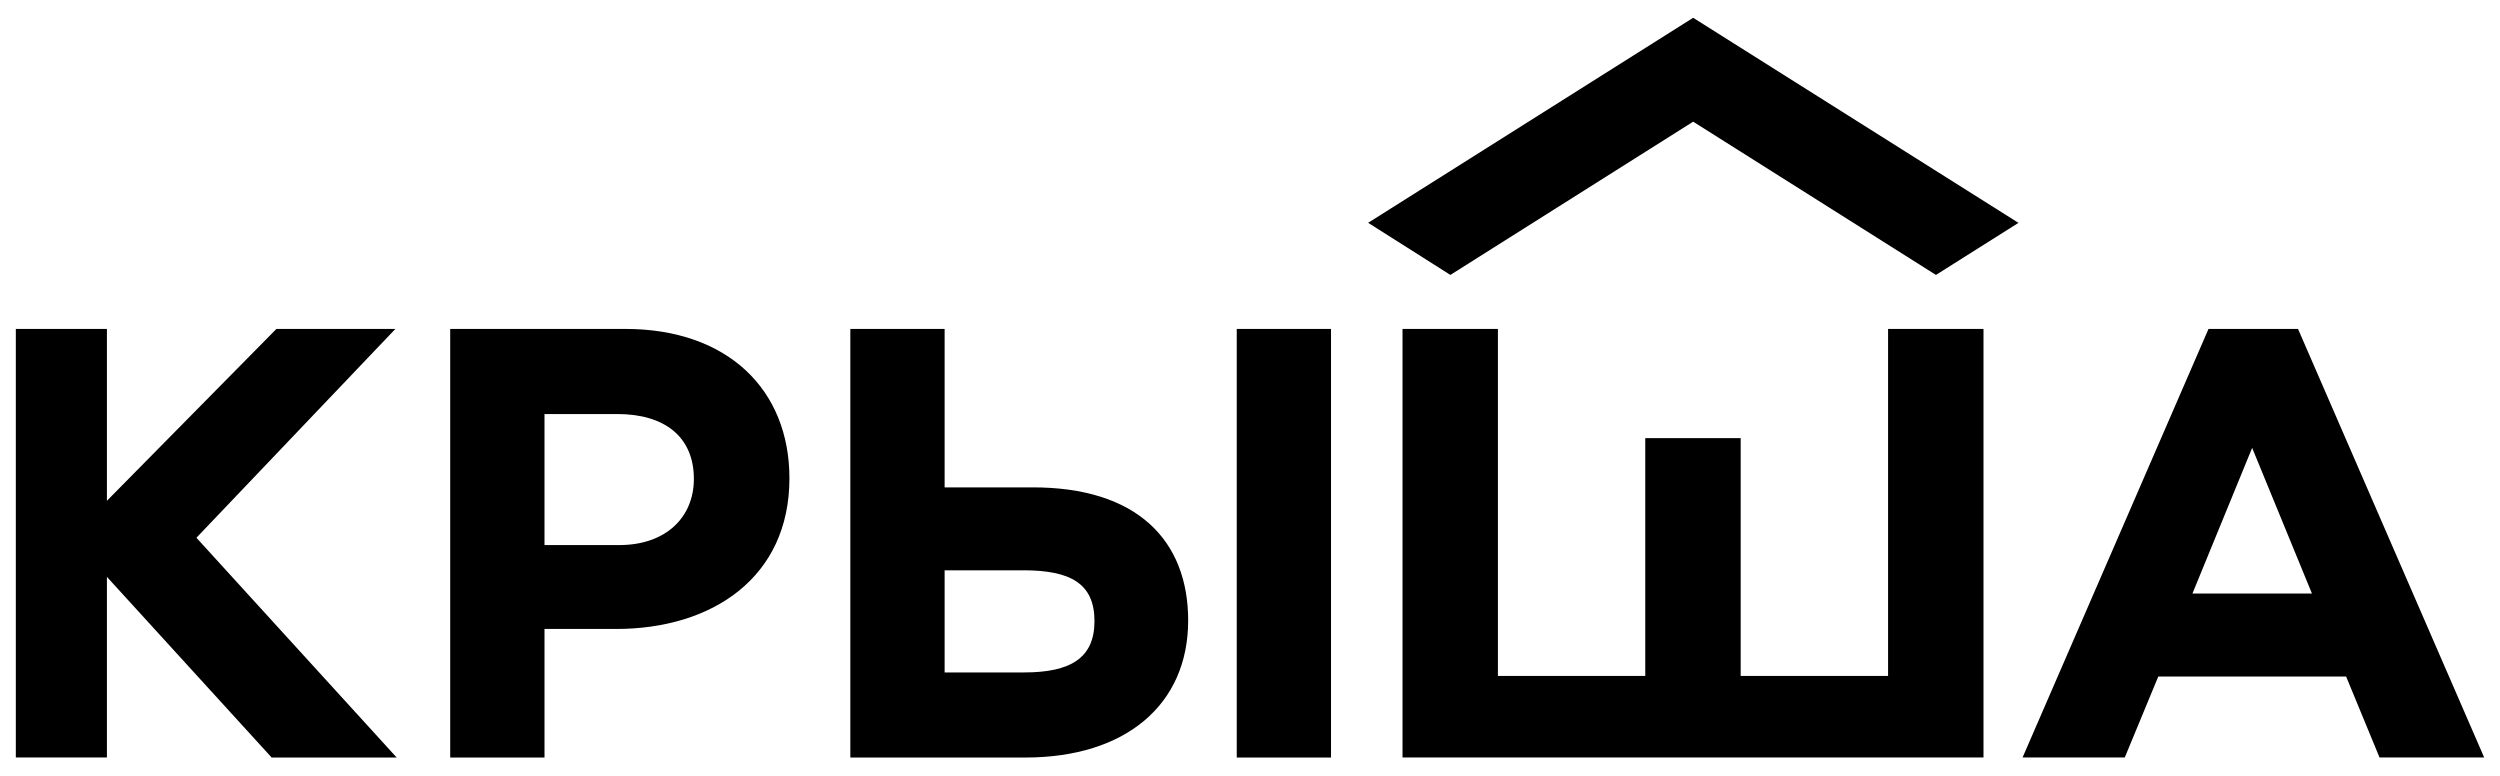
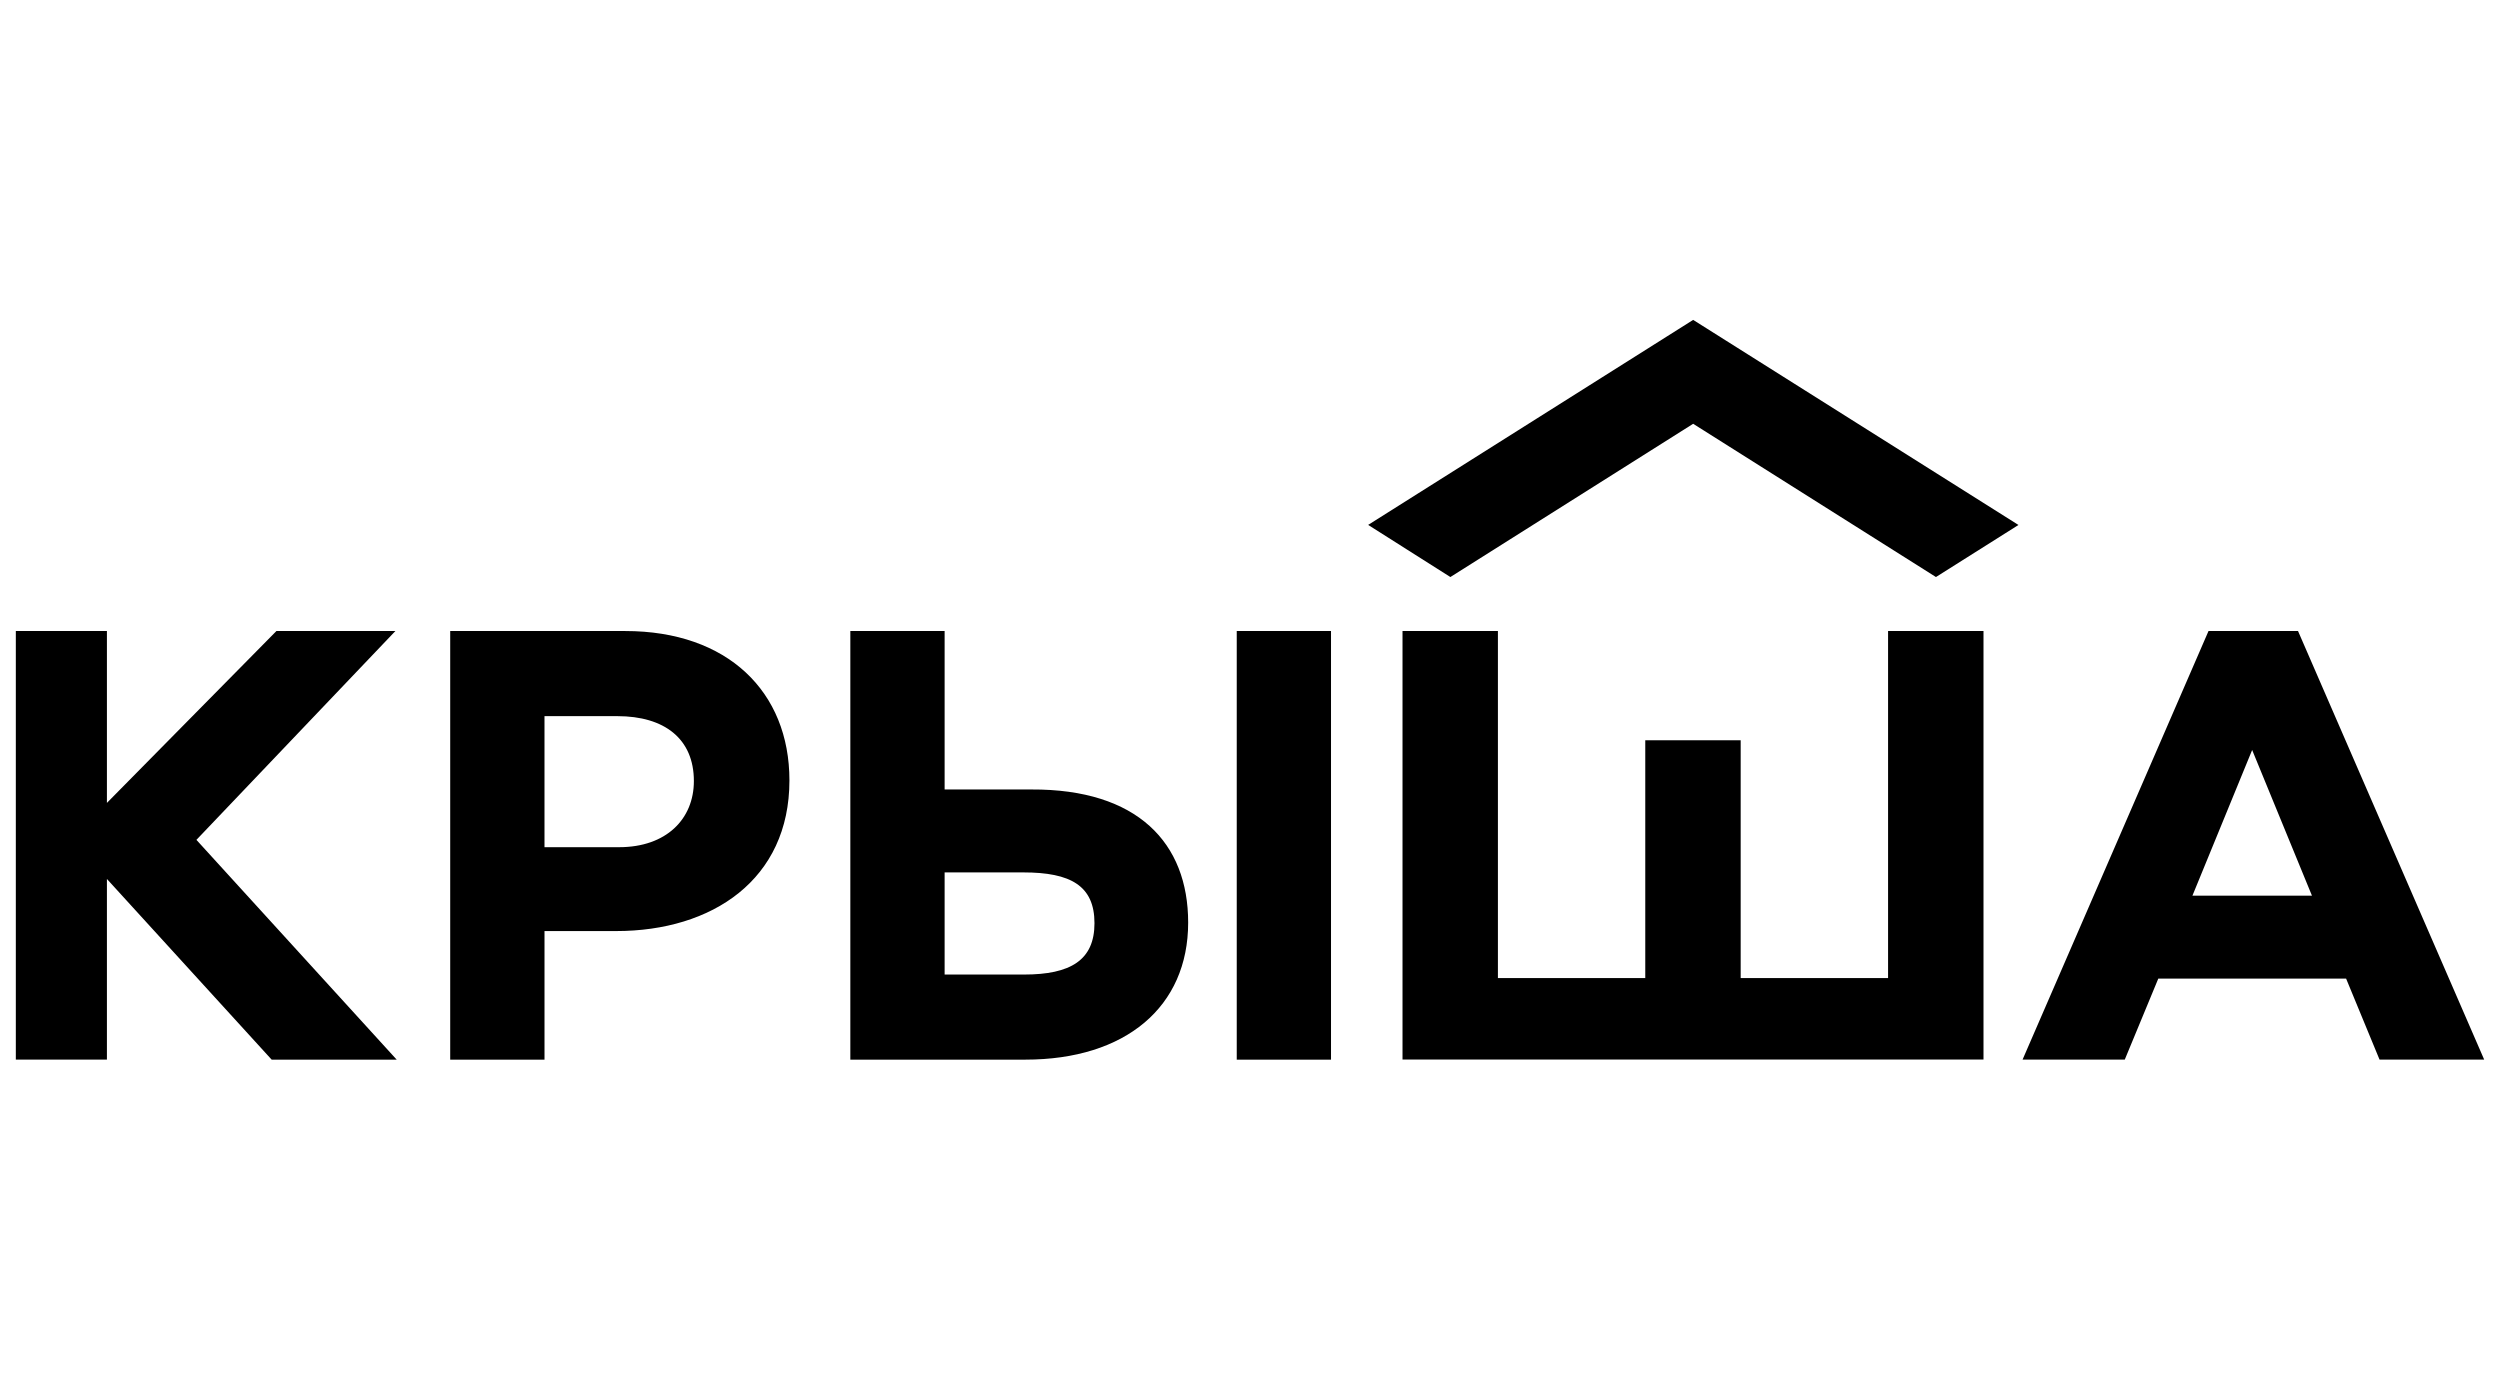
- <svg xmlns="http://www.w3.org/2000/svg" viewBox="0 0 158 49">
+ <svg xmlns="http://www.w3.org/2000/svg" width="386" height="213" viewBox="0 0 158 49">
  <path d="M39.52 20.788h-11.067v27.088h5.96v-8.126h4.527c6.076 0 10.952-3.252 10.952-9.52 0-5.611-3.908-9.442-10.371-9.442zm-.387 13.66h-4.721v-8.281h4.604c2.98 0 4.837 1.432 4.837 4.102 0 2.399-1.742 4.18-4.721 4.18zm-14.143-13.66h-7.52l-10.713 10.862v-10.862h-5.757v27.084h5.757v-11.415l10.412 11.419h7.902l-12.657-13.89 12.575-13.198zm82.02-19.664l-.002.001-.002-.001-.003.003-20.536 12.954 5.197 3.294 15.344-9.685 15.344 9.685 5.215-3.29-20.555-12.958-.002-.003zm38.226 19.664h-5.658l-11.751 27.084h6.459l2.118-5.117h11.87l2.112 5.117h6.614l-11.765-27.084zm-6.674 16.723l3.774-9.205 3.779 9.205h-7.554zm-19.238 5.208h-9.313v-15.027h-6.03v15.027h-9.313v-21.931h-6.029v27.082h36.718v-27.082h-6.031v21.931zm-54.139-11.917h-5.485v-10.014h-5.959v27.088h11.057c6.347 0 10.294-3.341 10.294-8.661 0-5.034-3.195-8.445-9.907-8.413zm-.464 11.696h-5.021v-6.455h4.982c2.979 0 4.489.84 4.489 3.211 0 2.333-1.509 3.244-4.45 3.244zm13.441 5.378h5.958v-27.088h-5.958v27.088z" />
</svg>
